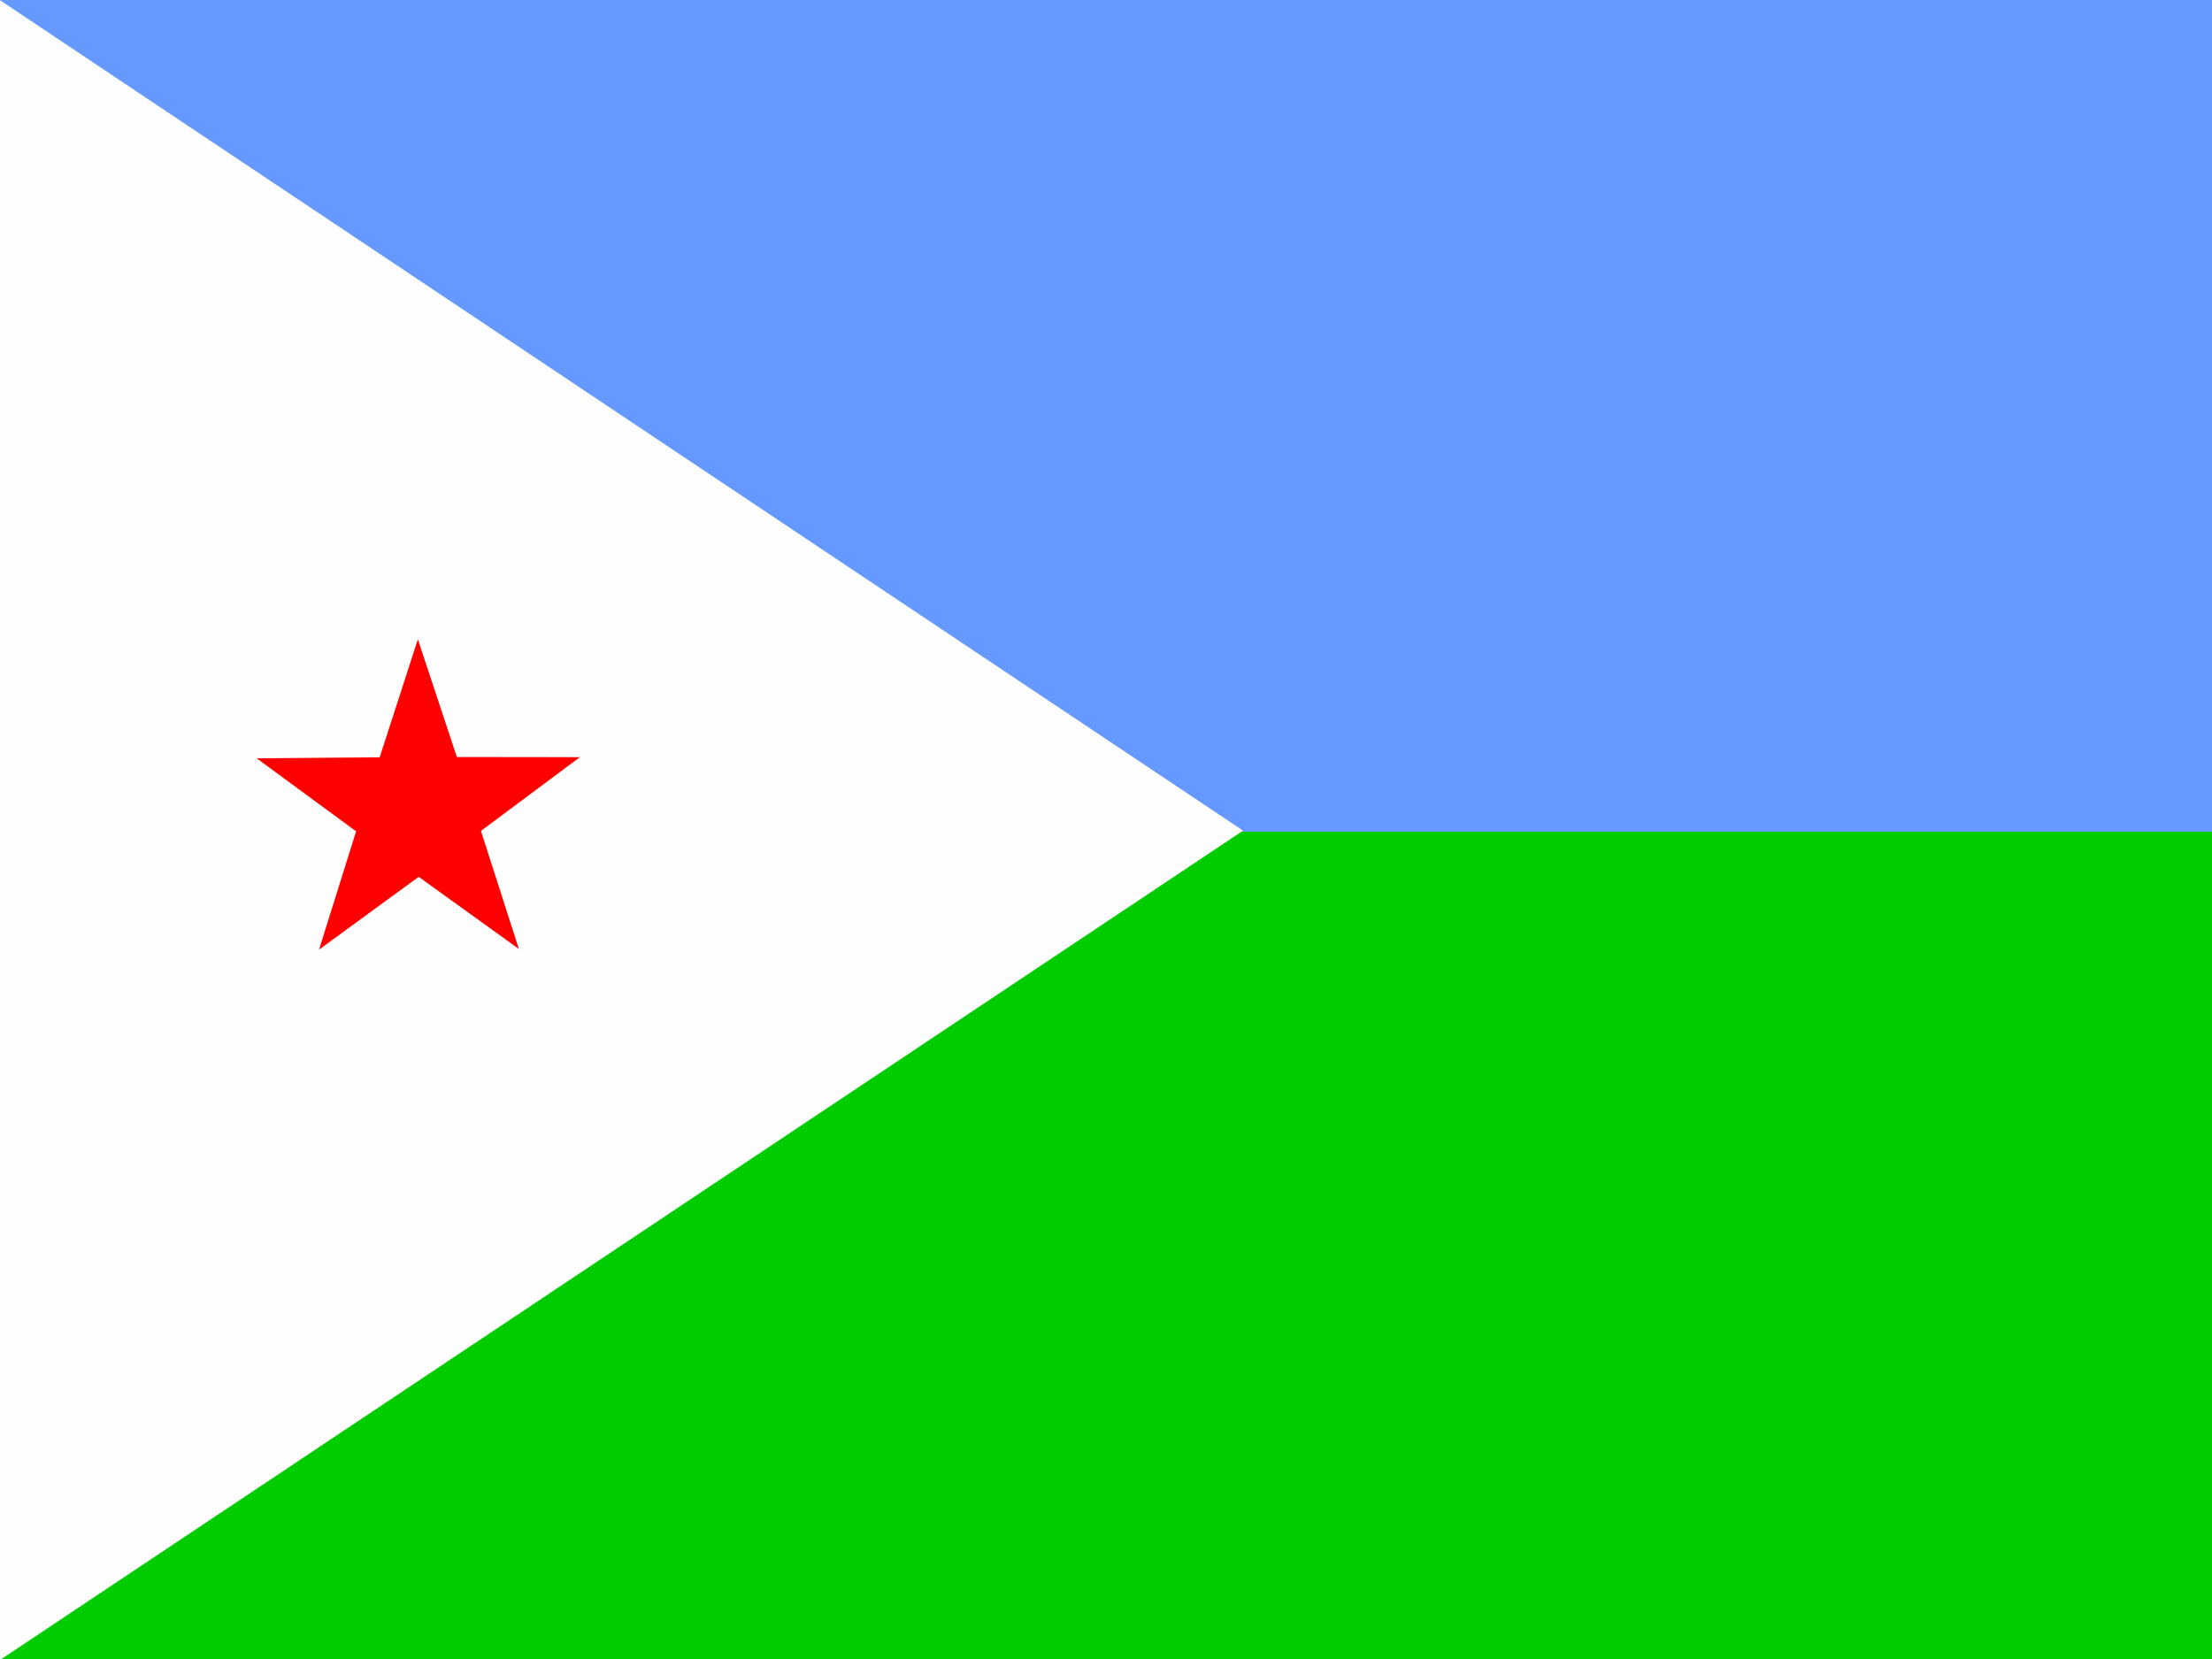
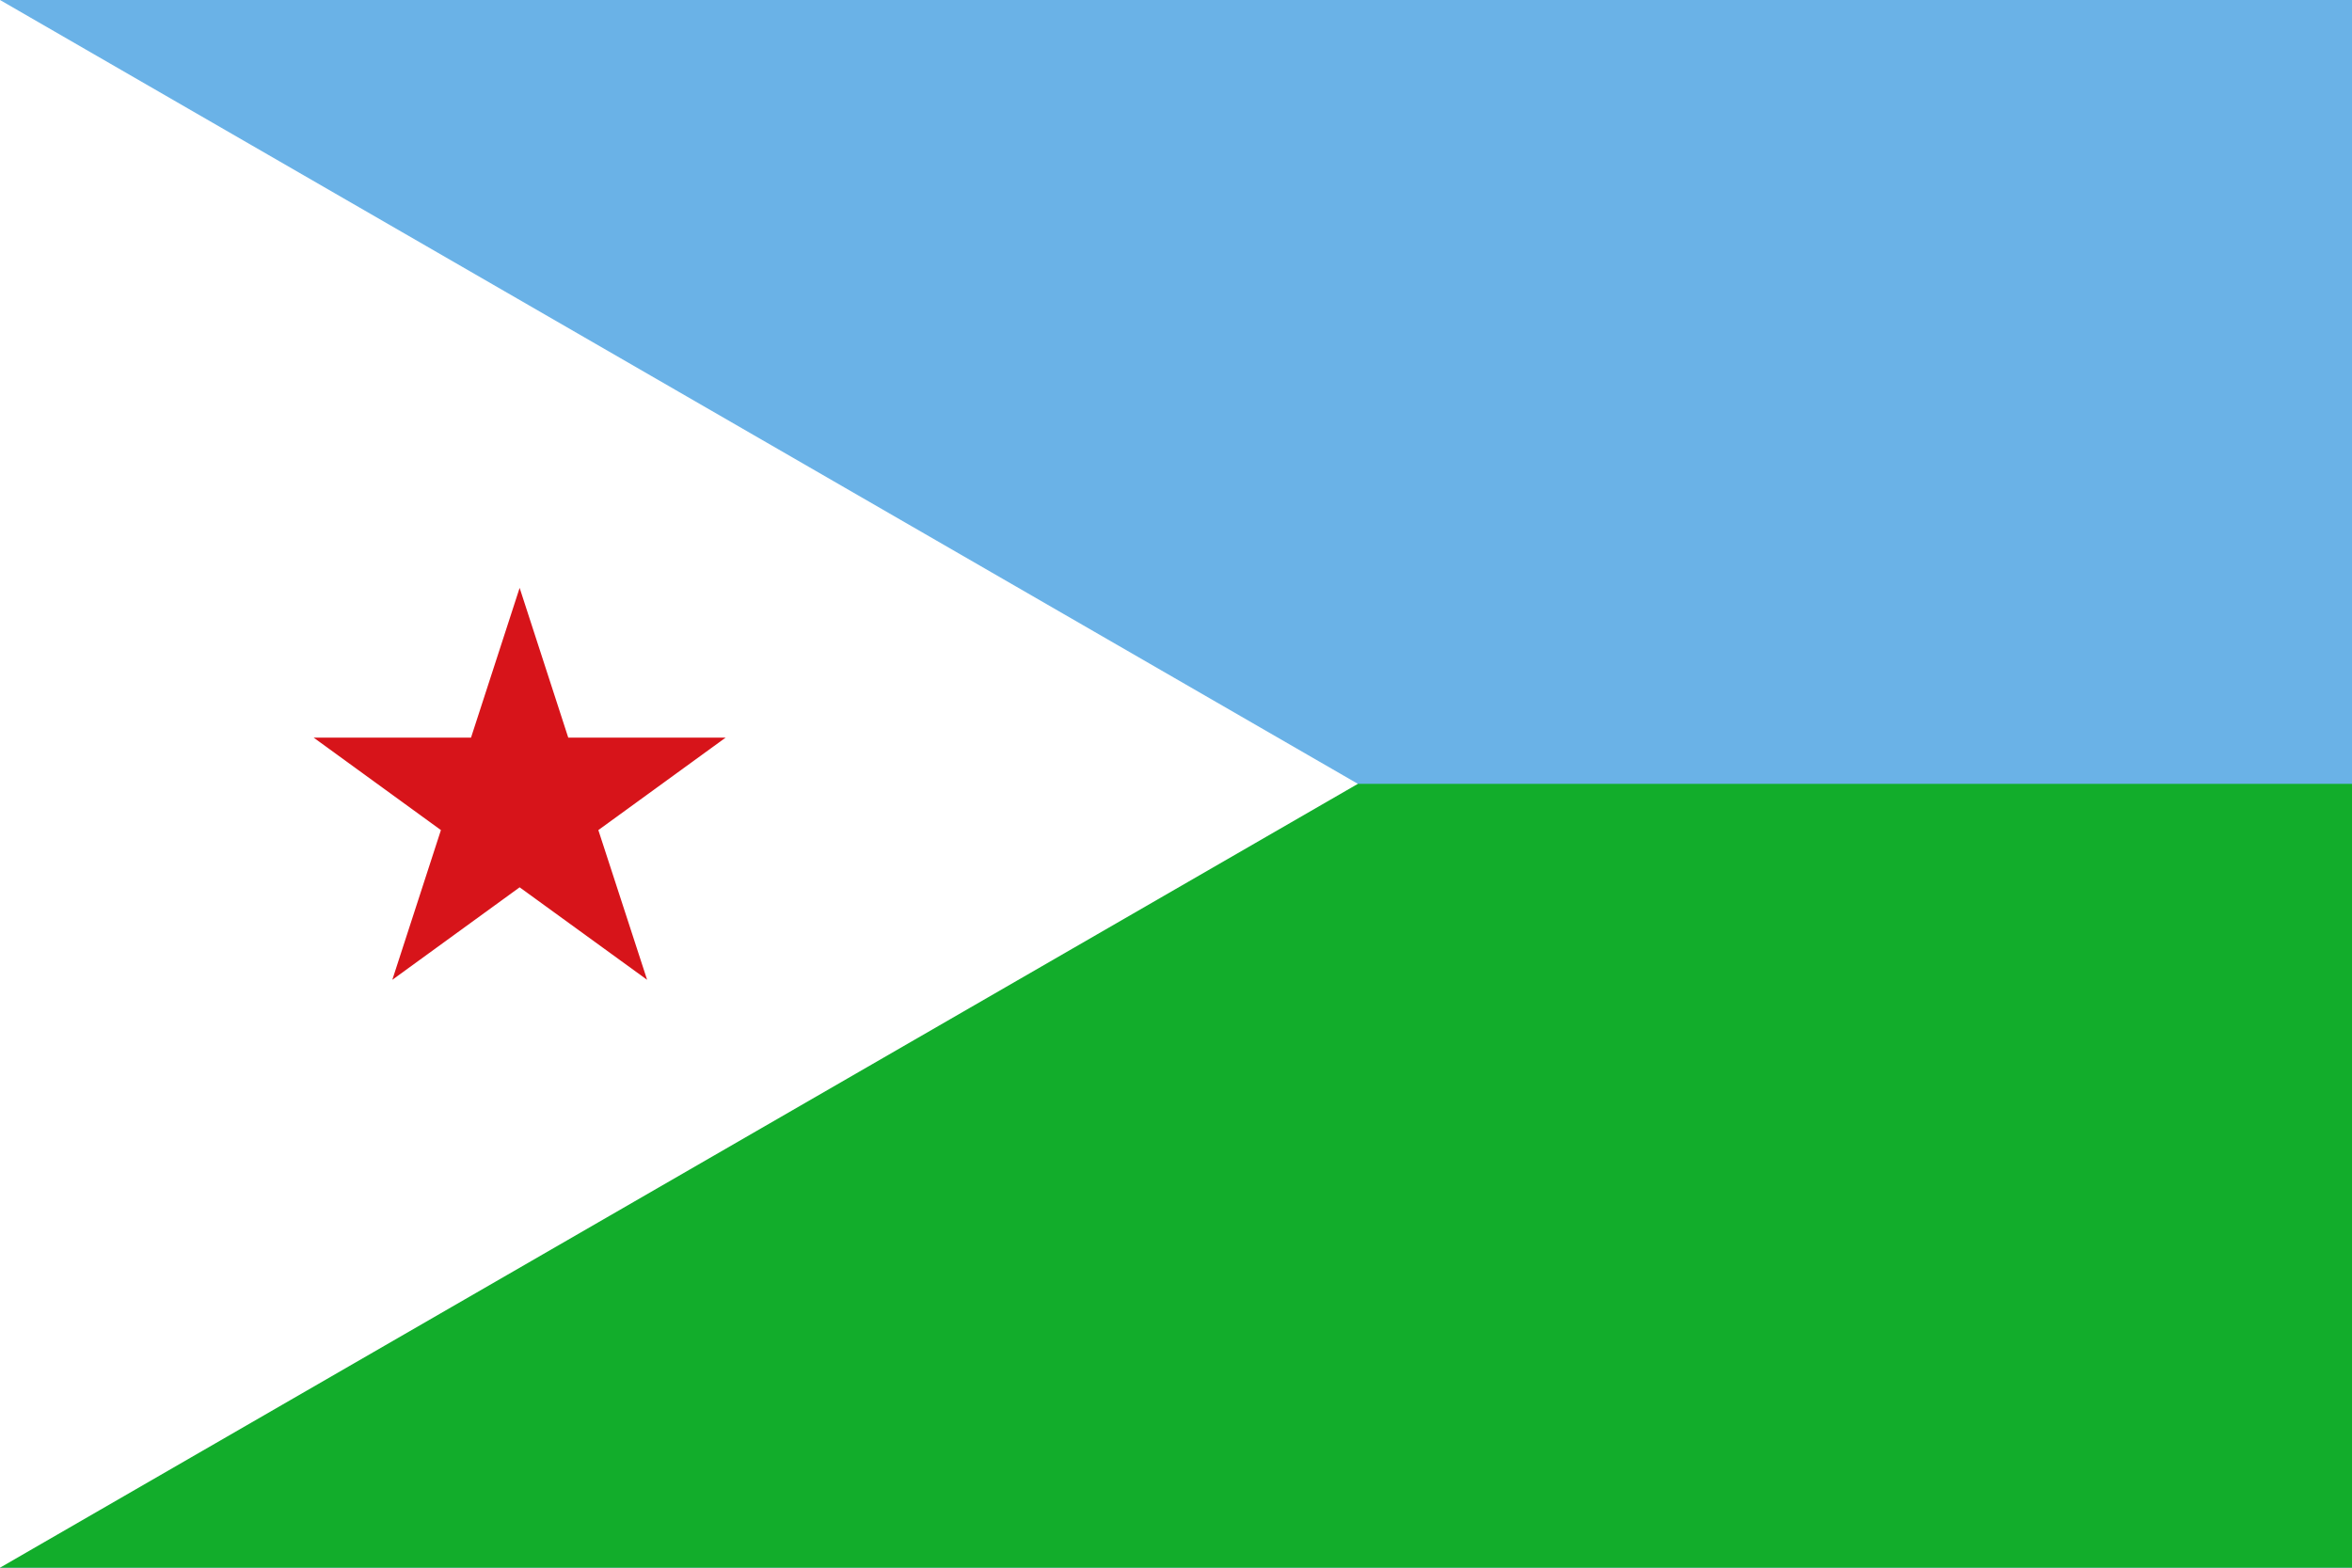
- <svg xmlns="http://www.w3.org/2000/svg" viewBox="0 0 640 480" version="1">
-   <defs>
-     <clipPath id="a">
-       <path d="m-40 0h682.67v512h-682.67z" fill-opacity=".67" />
-     </clipPath>
-   </defs>
-   <g fill-rule="evenodd" transform="matrix(.94 0 0 .94 37.5 0)" clip-path="url(#a)">
-     <path d="m-40 0h768v512h-768z" fill="#0c0" />
-     <path d="m-40 0h768v256h-768z" fill="#69f" />
-     <path d="m-40 0l382.73 255.67-382.73 255.34v-511.01z" fill="#fffefe" />
-     <path d="m119.8 292.07l-30.82-22.18-30.67 22.4 11.407-36.41-30.613-22.48 37.874-0.31 11.747-36.3 12 36.216 37.874 0.048-30.458 22.695 11.66 36.328z" fill="red" />
-   </g>
+ <svg xmlns="http://www.w3.org/2000/svg" id="djibouti_flag" viewBox="0 0 15 10">
+   <rect width="15" height="10" style="fill:#6ab2e7" />
+   <rect width="15" height="5" y="5" style="fill:#12ad2b" />
+   <path d="M 0,0 0,5 0,10 4.33,7.5 8.66,5 4.33,2.5 0,0 z" style="fill:#fff" />
+   <path d="m 3.314,3.75 0.31,0.955 1.004,0 L 3.816,5.295 4.127,6.25 3.314,5.66 2.502,6.25 2.812,5.295 2,4.705 l 1.004,0 L 3.314,3.75 z" style="fill:#d7141a" />
</svg>
